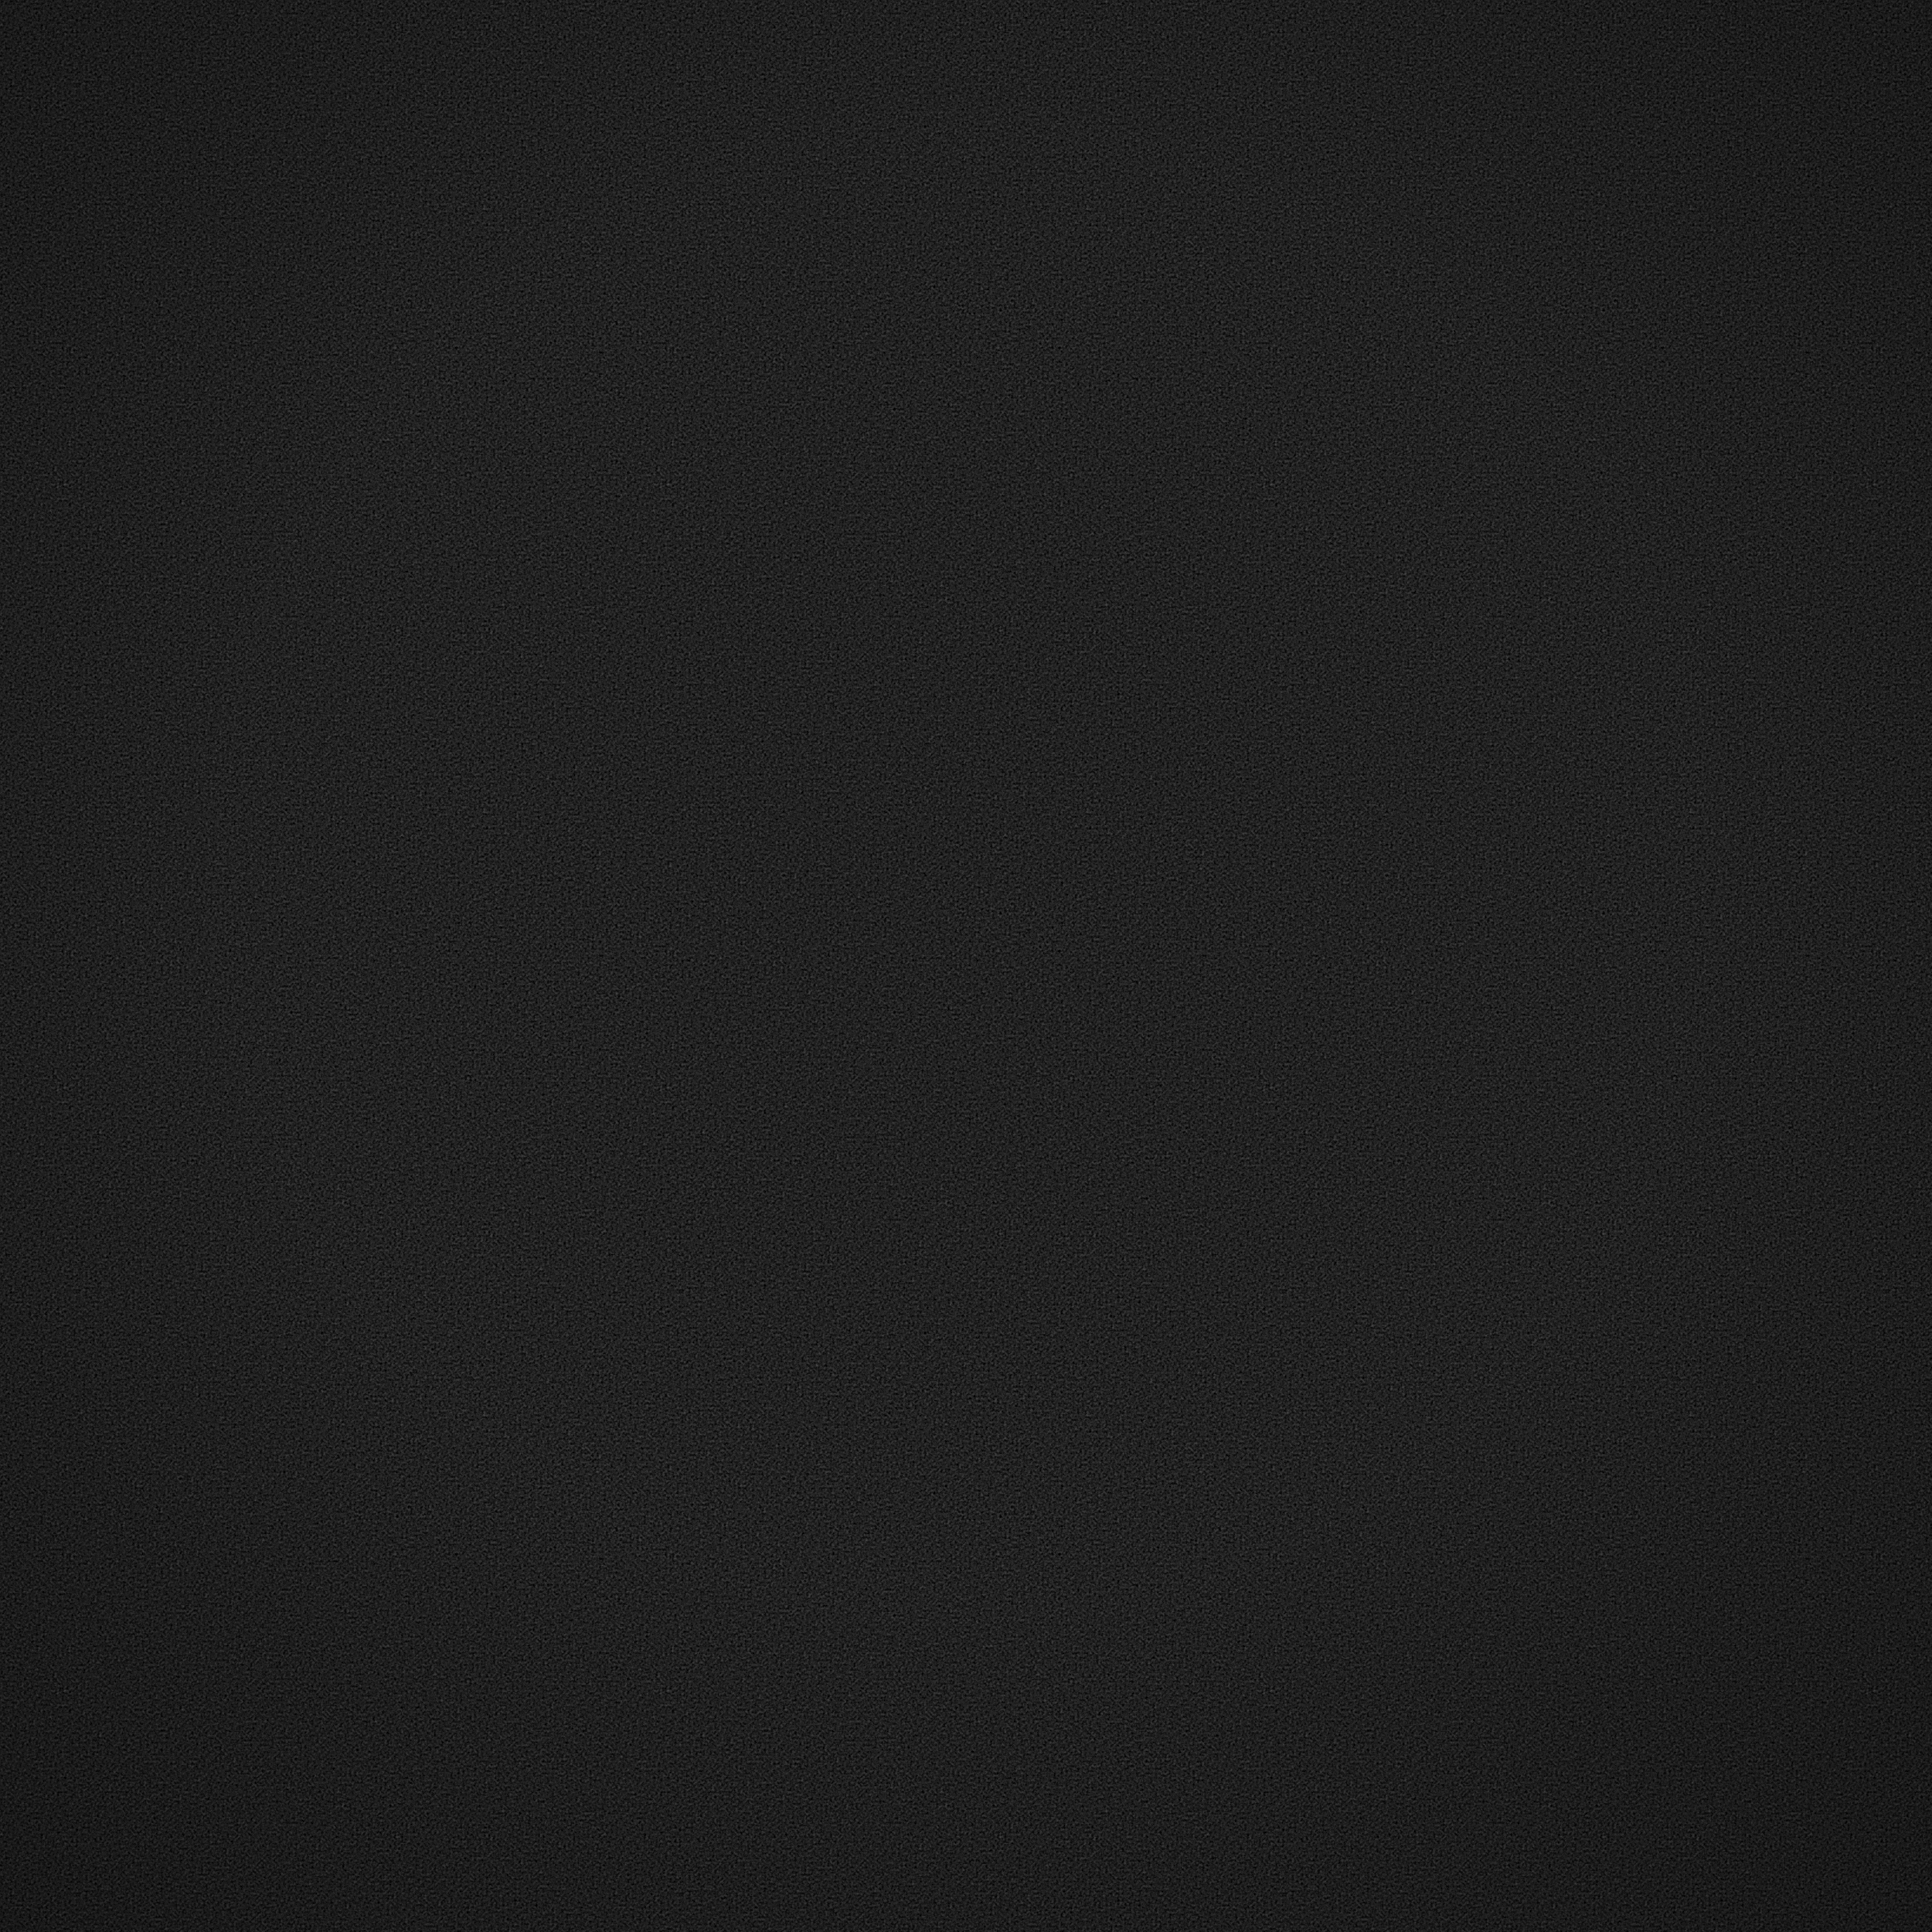
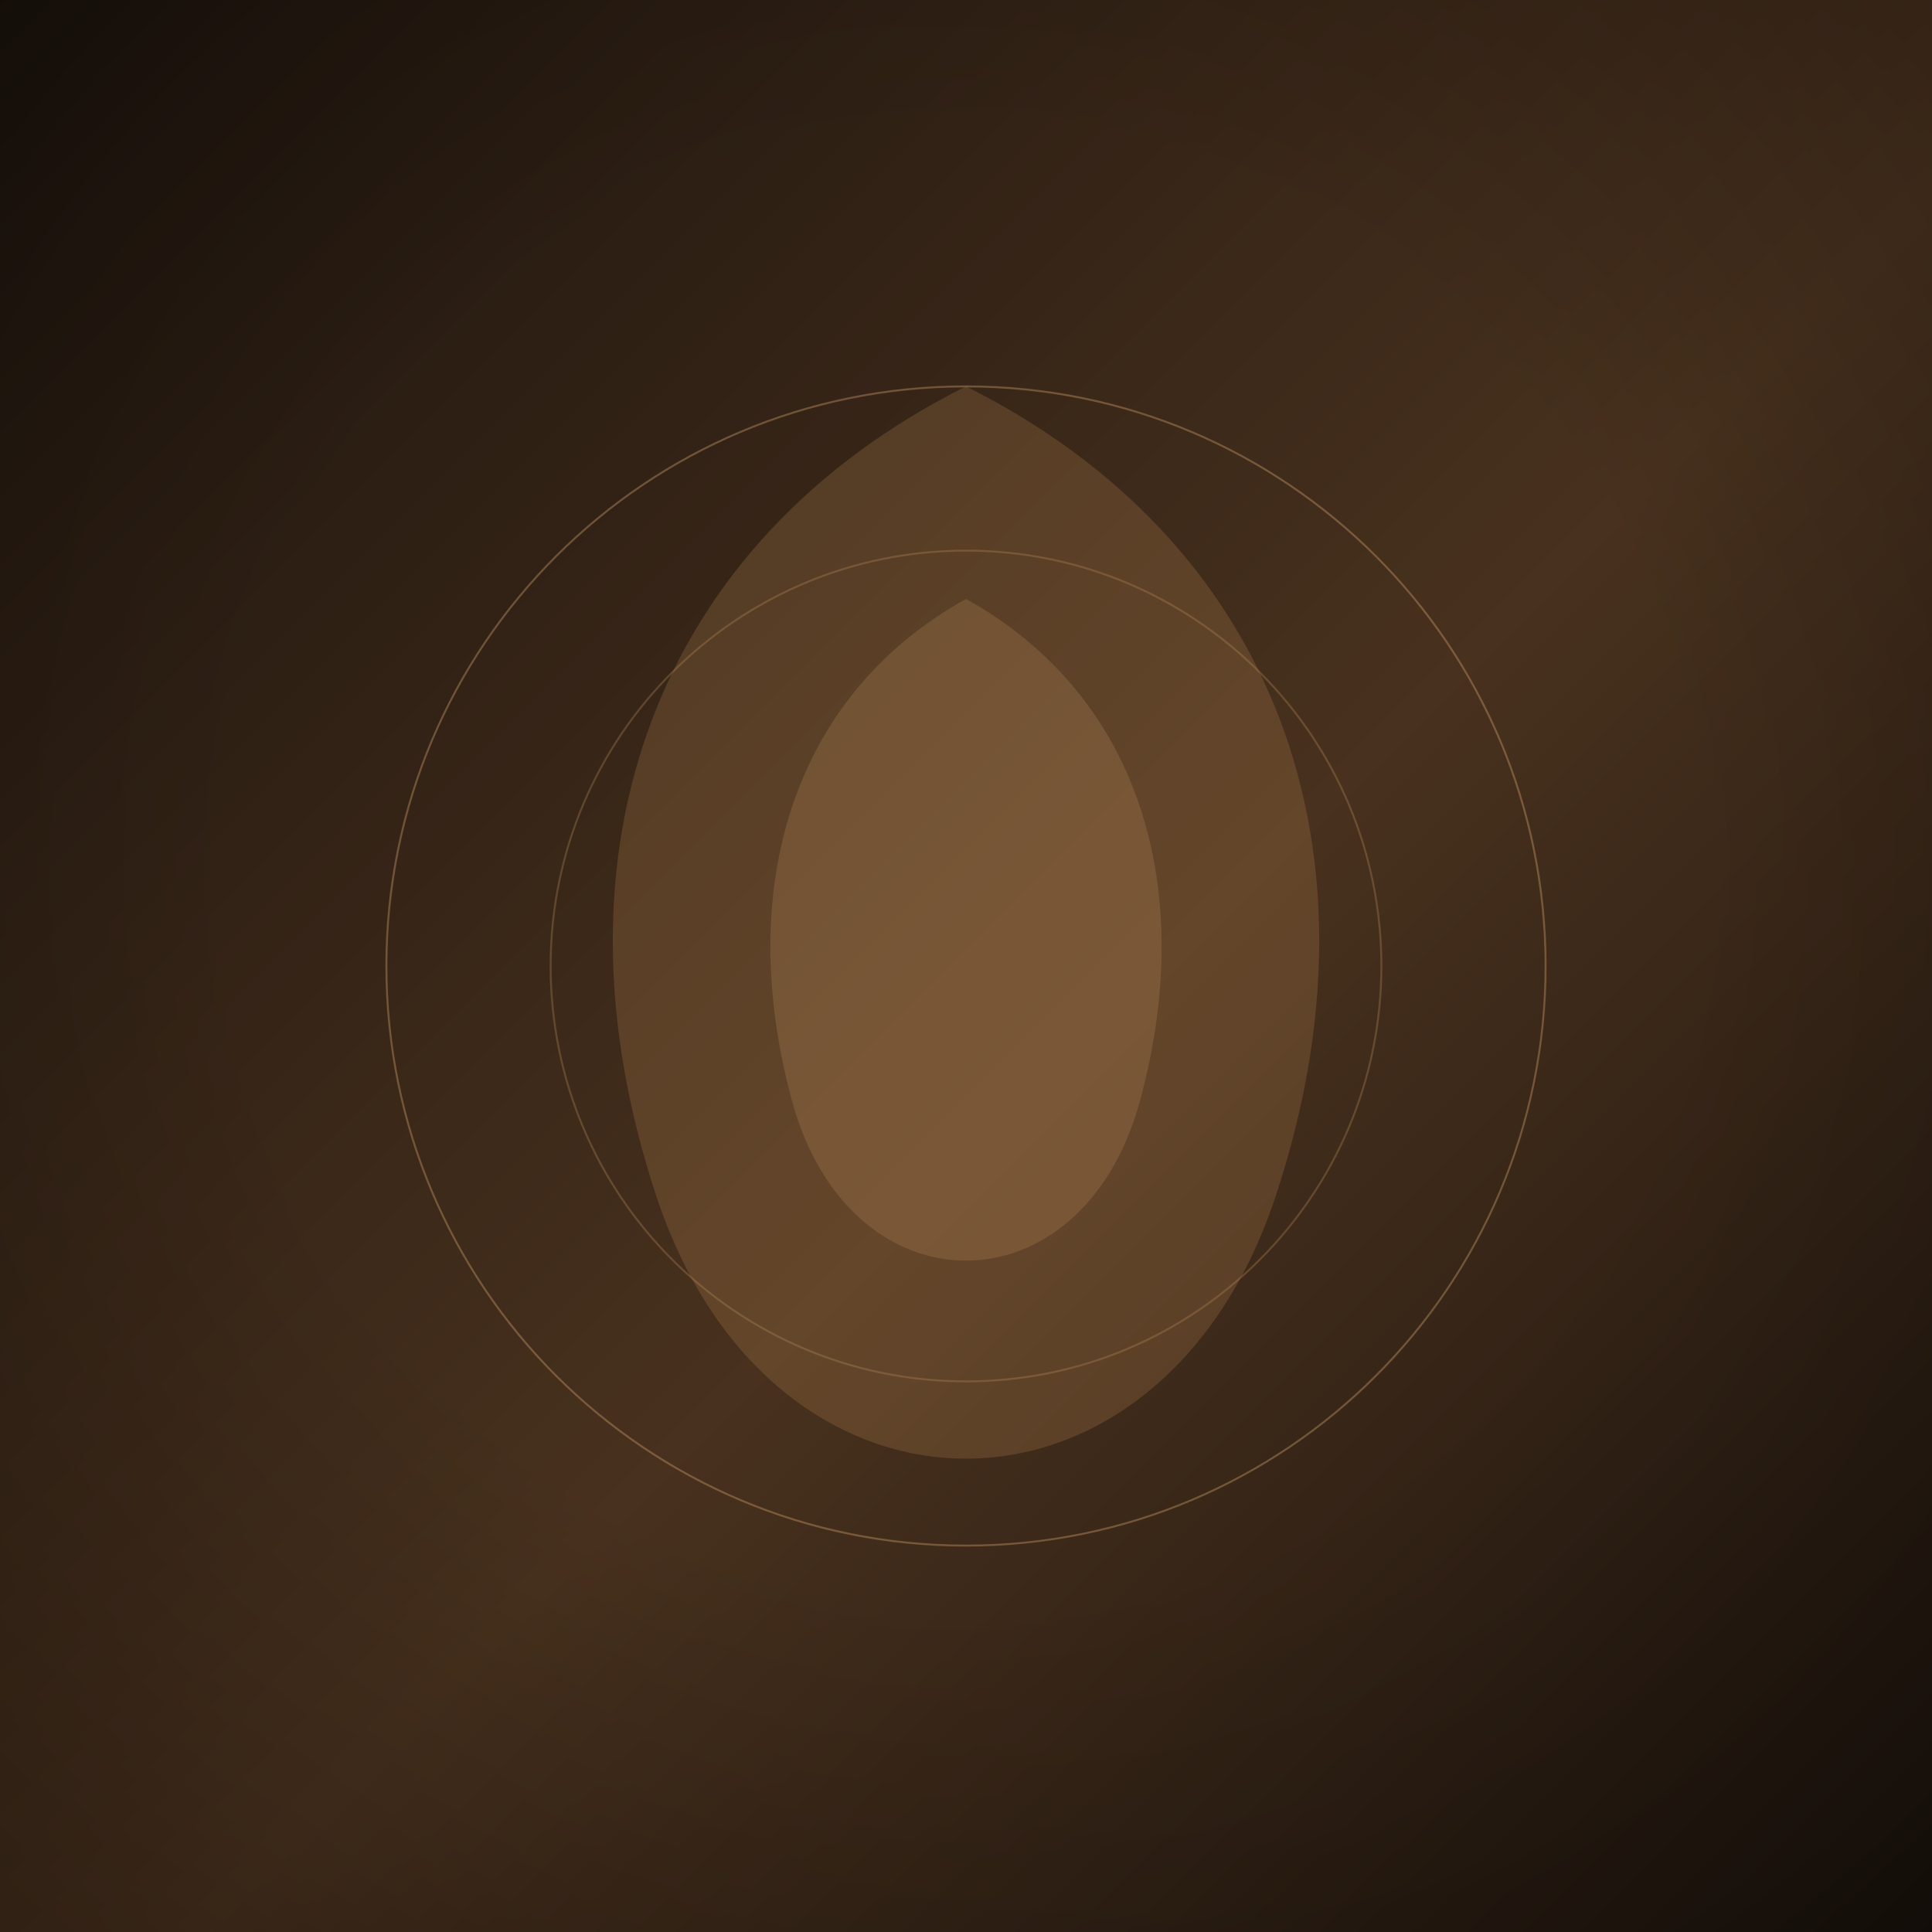
<svg xmlns="http://www.w3.org/2000/svg" viewBox="0 0 1000 1000" width="1000" height="1000">
  <defs>
    <linearGradient id="bg-genresoul" x1="0" y1="0" x2="1" y2="1">
      <stop offset="0" stop-color="#1A120C" stop-opacity="1" />
      <stop offset=".55" stop-color="#48311E" stop-opacity="1" />
      <stop offset="1" stop-color="#1A120C" stop-opacity="1" />
    </linearGradient>
    <filter id="grain-genresoul" x="0" y="0" width="100%" height="100%">
      <feTurbulence type="fractalNoise" baseFrequency=".82" numOctaves="3" stitchTiles="stitch" result="noise" />
      <feColorMatrix in="noise" type="saturate" values="0" />
      <feComponentTransfer>
        <feFuncA type="linear" slope=".14" />
      </feComponentTransfer>
      <feBlend in="SourceGraphic" mode="soft-light" />
    </filter>
    <filter id="blur-genresoul" x="-30%" y="-30%" width="160%" height="160%">
      <feGaussianBlur stdDeviation="42" />
    </filter>
    <filter id="blur-wide-genresoul" x="-50%" y="-50%" width="200%" height="200%">
      <feGaussianBlur stdDeviation="90" />
    </filter>
    <radialGradient id="vig" cx="50%" cy="45%" r="75%">
      <stop offset="50%" stop-color="#000" stop-opacity="0" />
      <stop offset="100%" stop-color="#000" stop-opacity=".5" />
    </radialGradient>
  </defs>
  <rect width="1000" height="1000" fill="url(#bg-genresoul)" />
  <circle cx="500" cy="500" r="300" fill="none" stroke="#D3A26B" opacity=".38" />
  <circle cx="500" cy="500" r="215" fill="none" stroke="#D3A26B" opacity=".26" />
  <path d="M500 200 C 660 280 720 440 660 620 C 600 800 400 800 340 620 C 280 440 340 280 500 200Z" fill="#C08B52" opacity=".23" filter="url(#blur-soul)" />
  <path d="M500 310 C 590 360 620 460 590 570 C 560 680 440 680 410 570 C 380 460 410 360 500 310Z" fill="#D3A26B" opacity=".2" />
-   <rect width="1000" height="1000" filter="url(#grain-genresoul)" opacity="1" />
  <rect width="1000" height="1000" fill="url(#vig)" opacity=".6" />
</svg>
